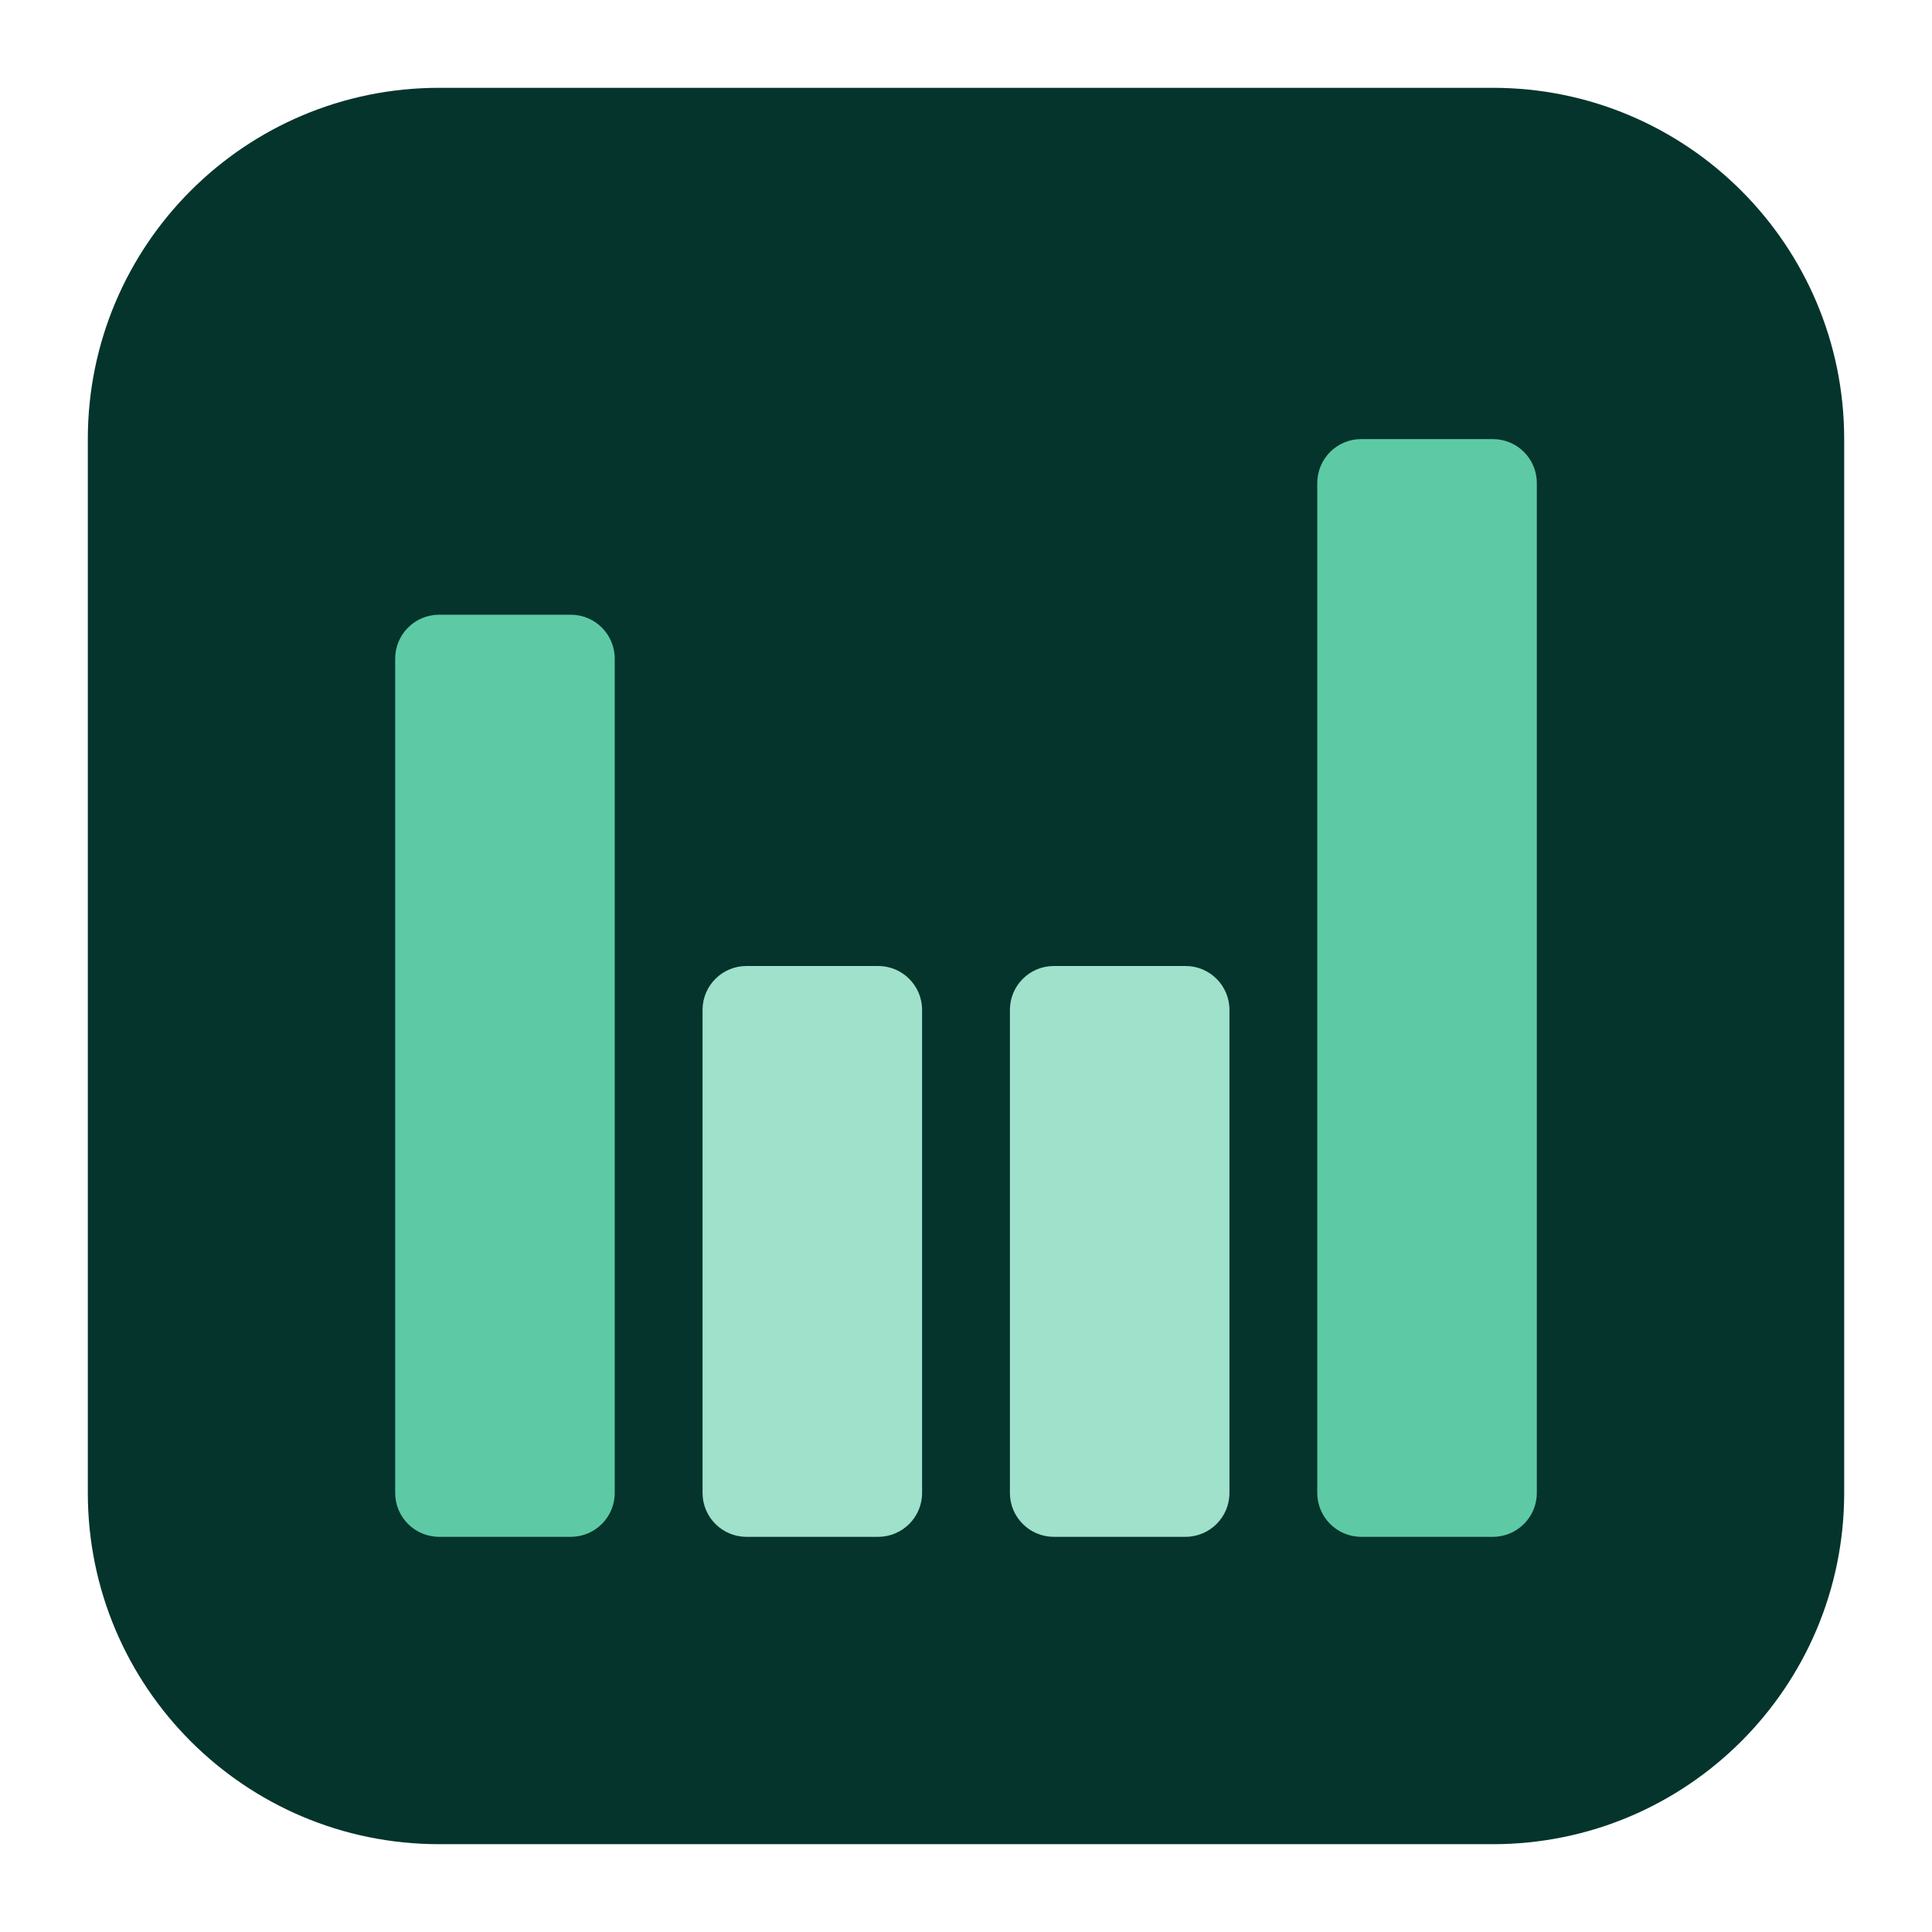
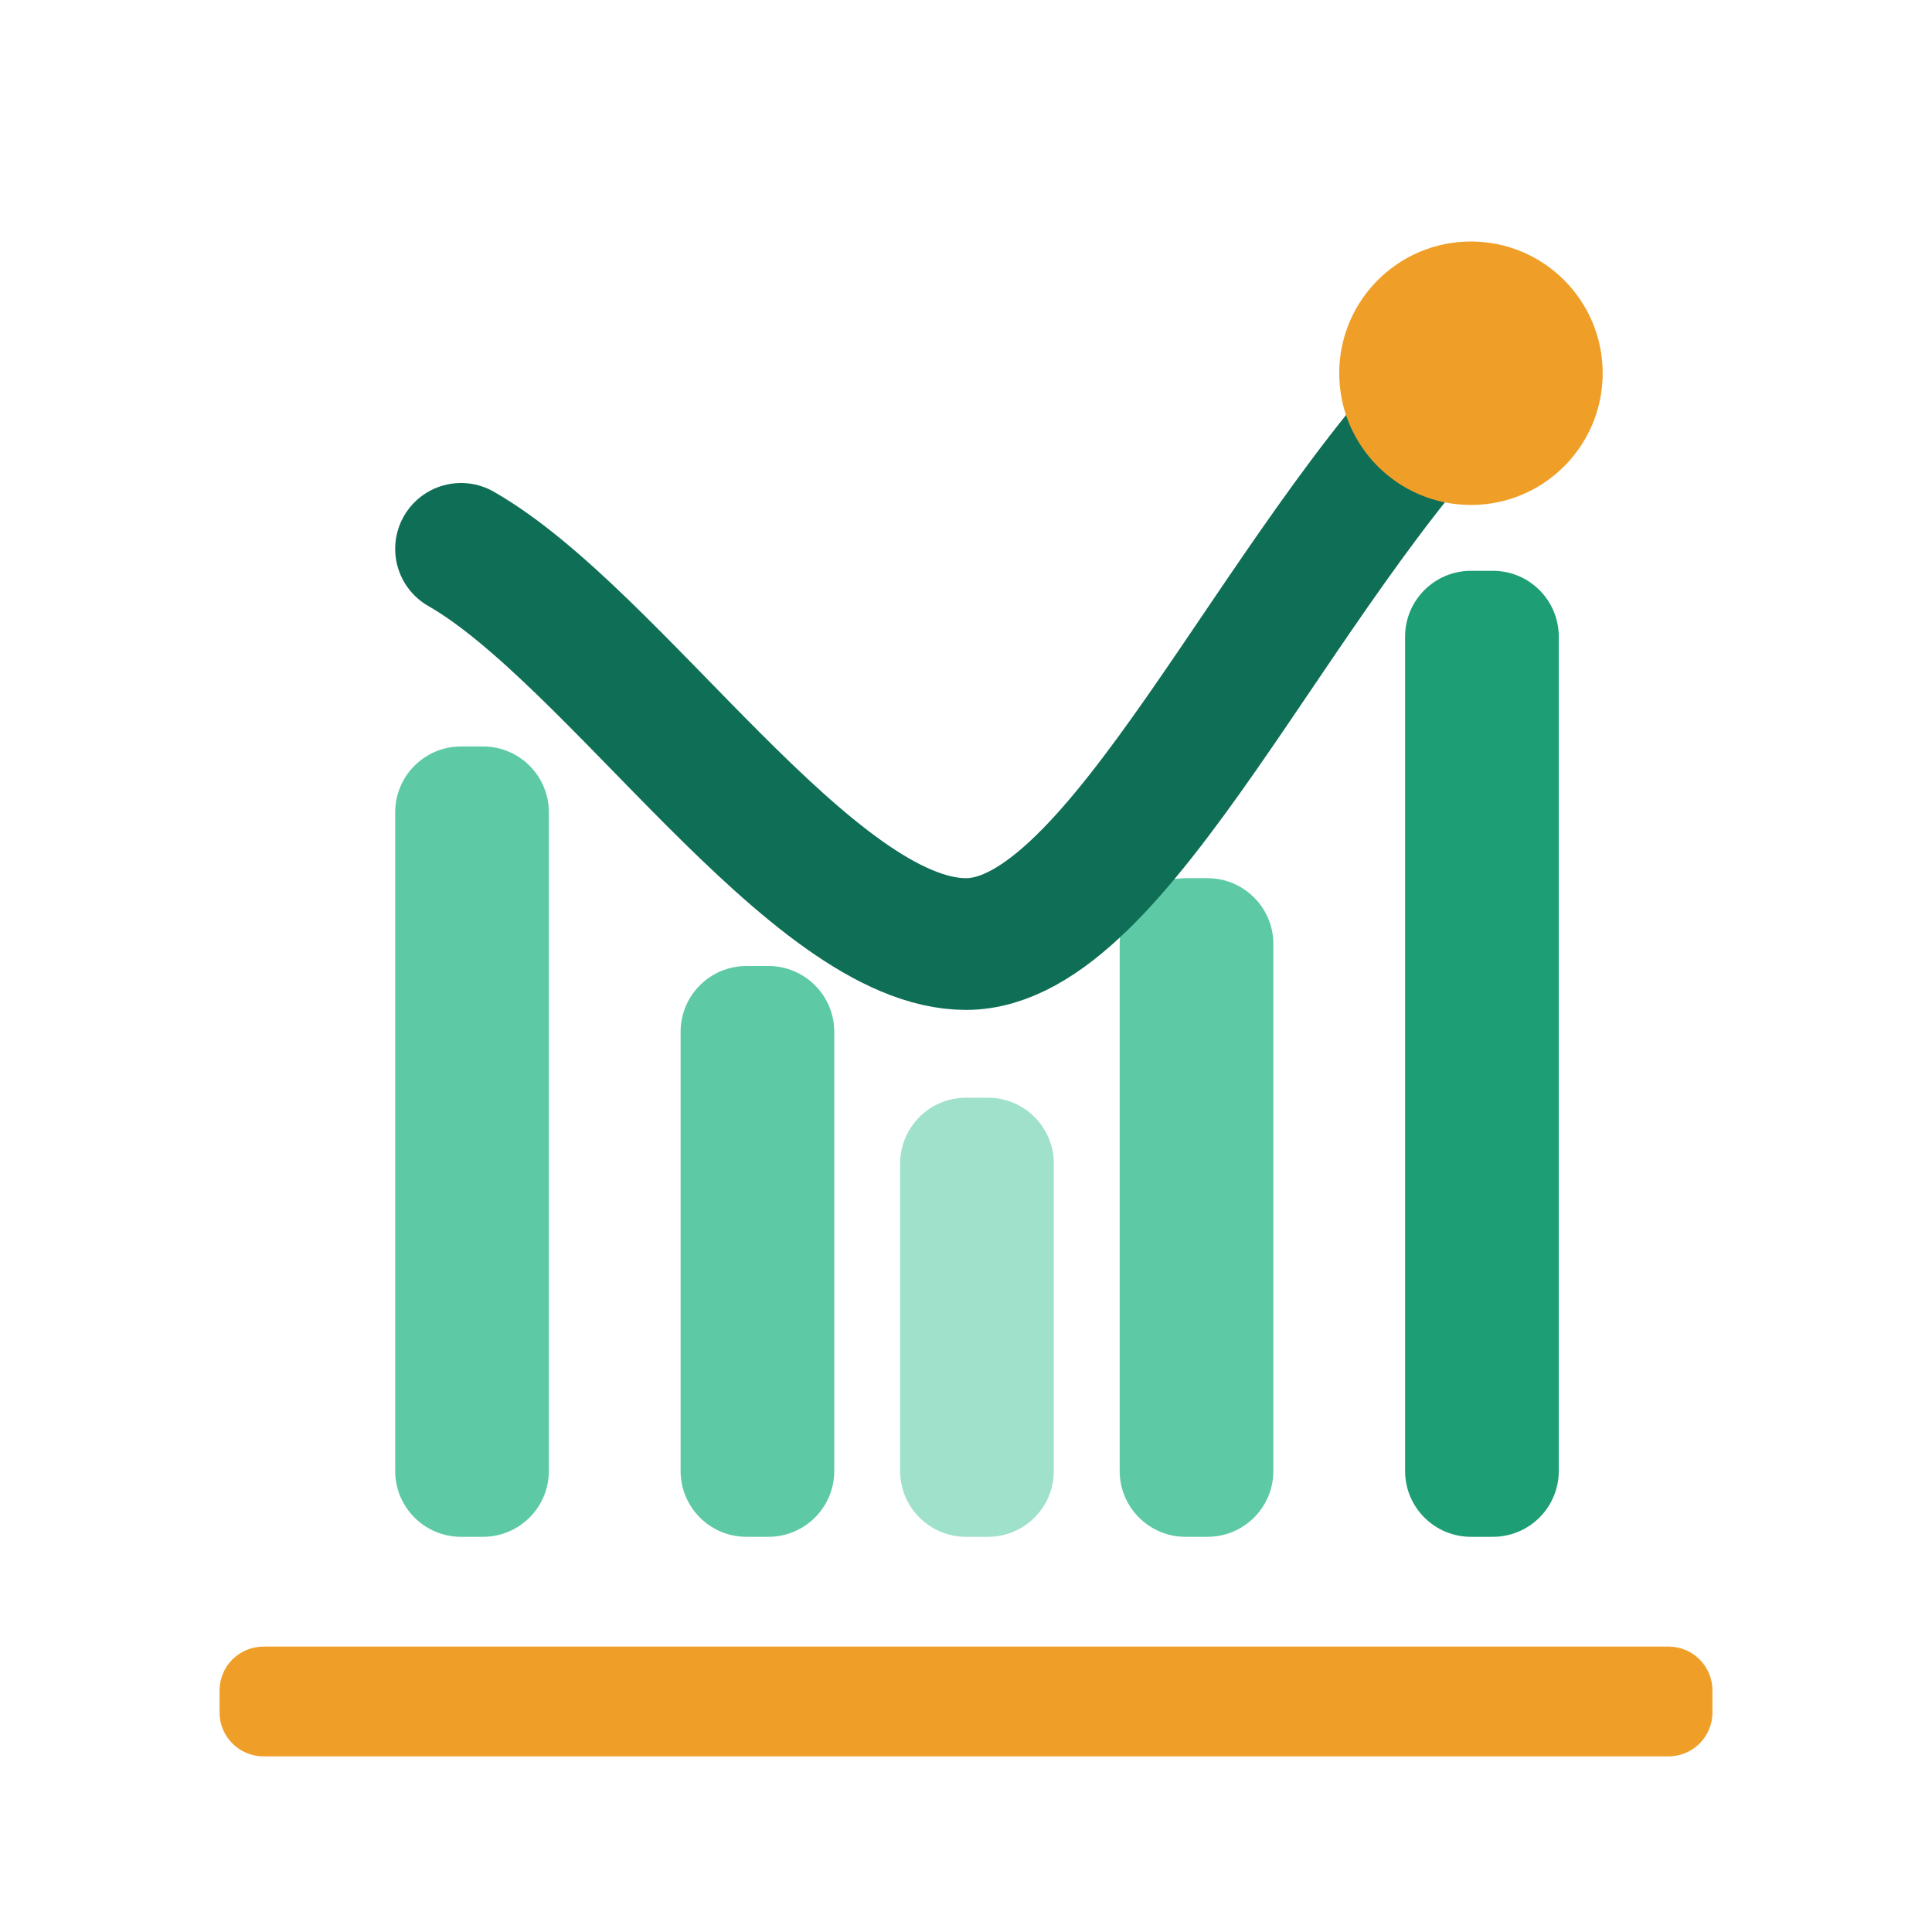
<svg xmlns="http://www.w3.org/2000/svg" viewBox="0 0 44 44">
-   <rect x="2" y="2" width="40" height="40" rx="8" fill="#04342C" />
-   <rect x="9" y="14" width="5" height="21" rx="1" fill="#5DCAA5" />
-   <rect x="16" y="22" width="5" height="13" rx="1" fill="#9FE1CB" />
-   <rect x="23" y="22" width="5" height="13" rx="1" fill="#9FE1CB" />
-   <rect x="30" y="10" width="5" height="25" rx="1" fill="#5DCAA5" />
+   <rect x="9" y="17" width="3.5" height="18" rx="1.5" fill="#5DCAA5" />
+   <rect x="15.5" y="22" width="3.5" height="13" rx="1.5" fill="#5DCAA5" />
+   <rect x="20.5" y="25" width="3.5" height="10" rx="1.5" fill="#9FE1CB" />
+   <rect x="25.5" y="20" width="3.5" height="15" rx="1.5" fill="#5DCAA5" />
+   <rect x="32" y="13" width="3.5" height="22" rx="1.5" fill="#1D9E75" />
+   <rect x="5" y="37.5" width="34" height="2.5" rx="1" fill="#EF9F27" />
+   <path d="M10.5 12.5 C 14 14.5, 18.5 21.5, 22 21.5 C 25.5 21.5, 29 13, 33.5 8.5" fill="none" stroke="#0F6E56" stroke-width="3" stroke-linecap="round" />
+   <circle cx="33.5" cy="8.5" r="3" fill="#EF9F27" />
</svg>
